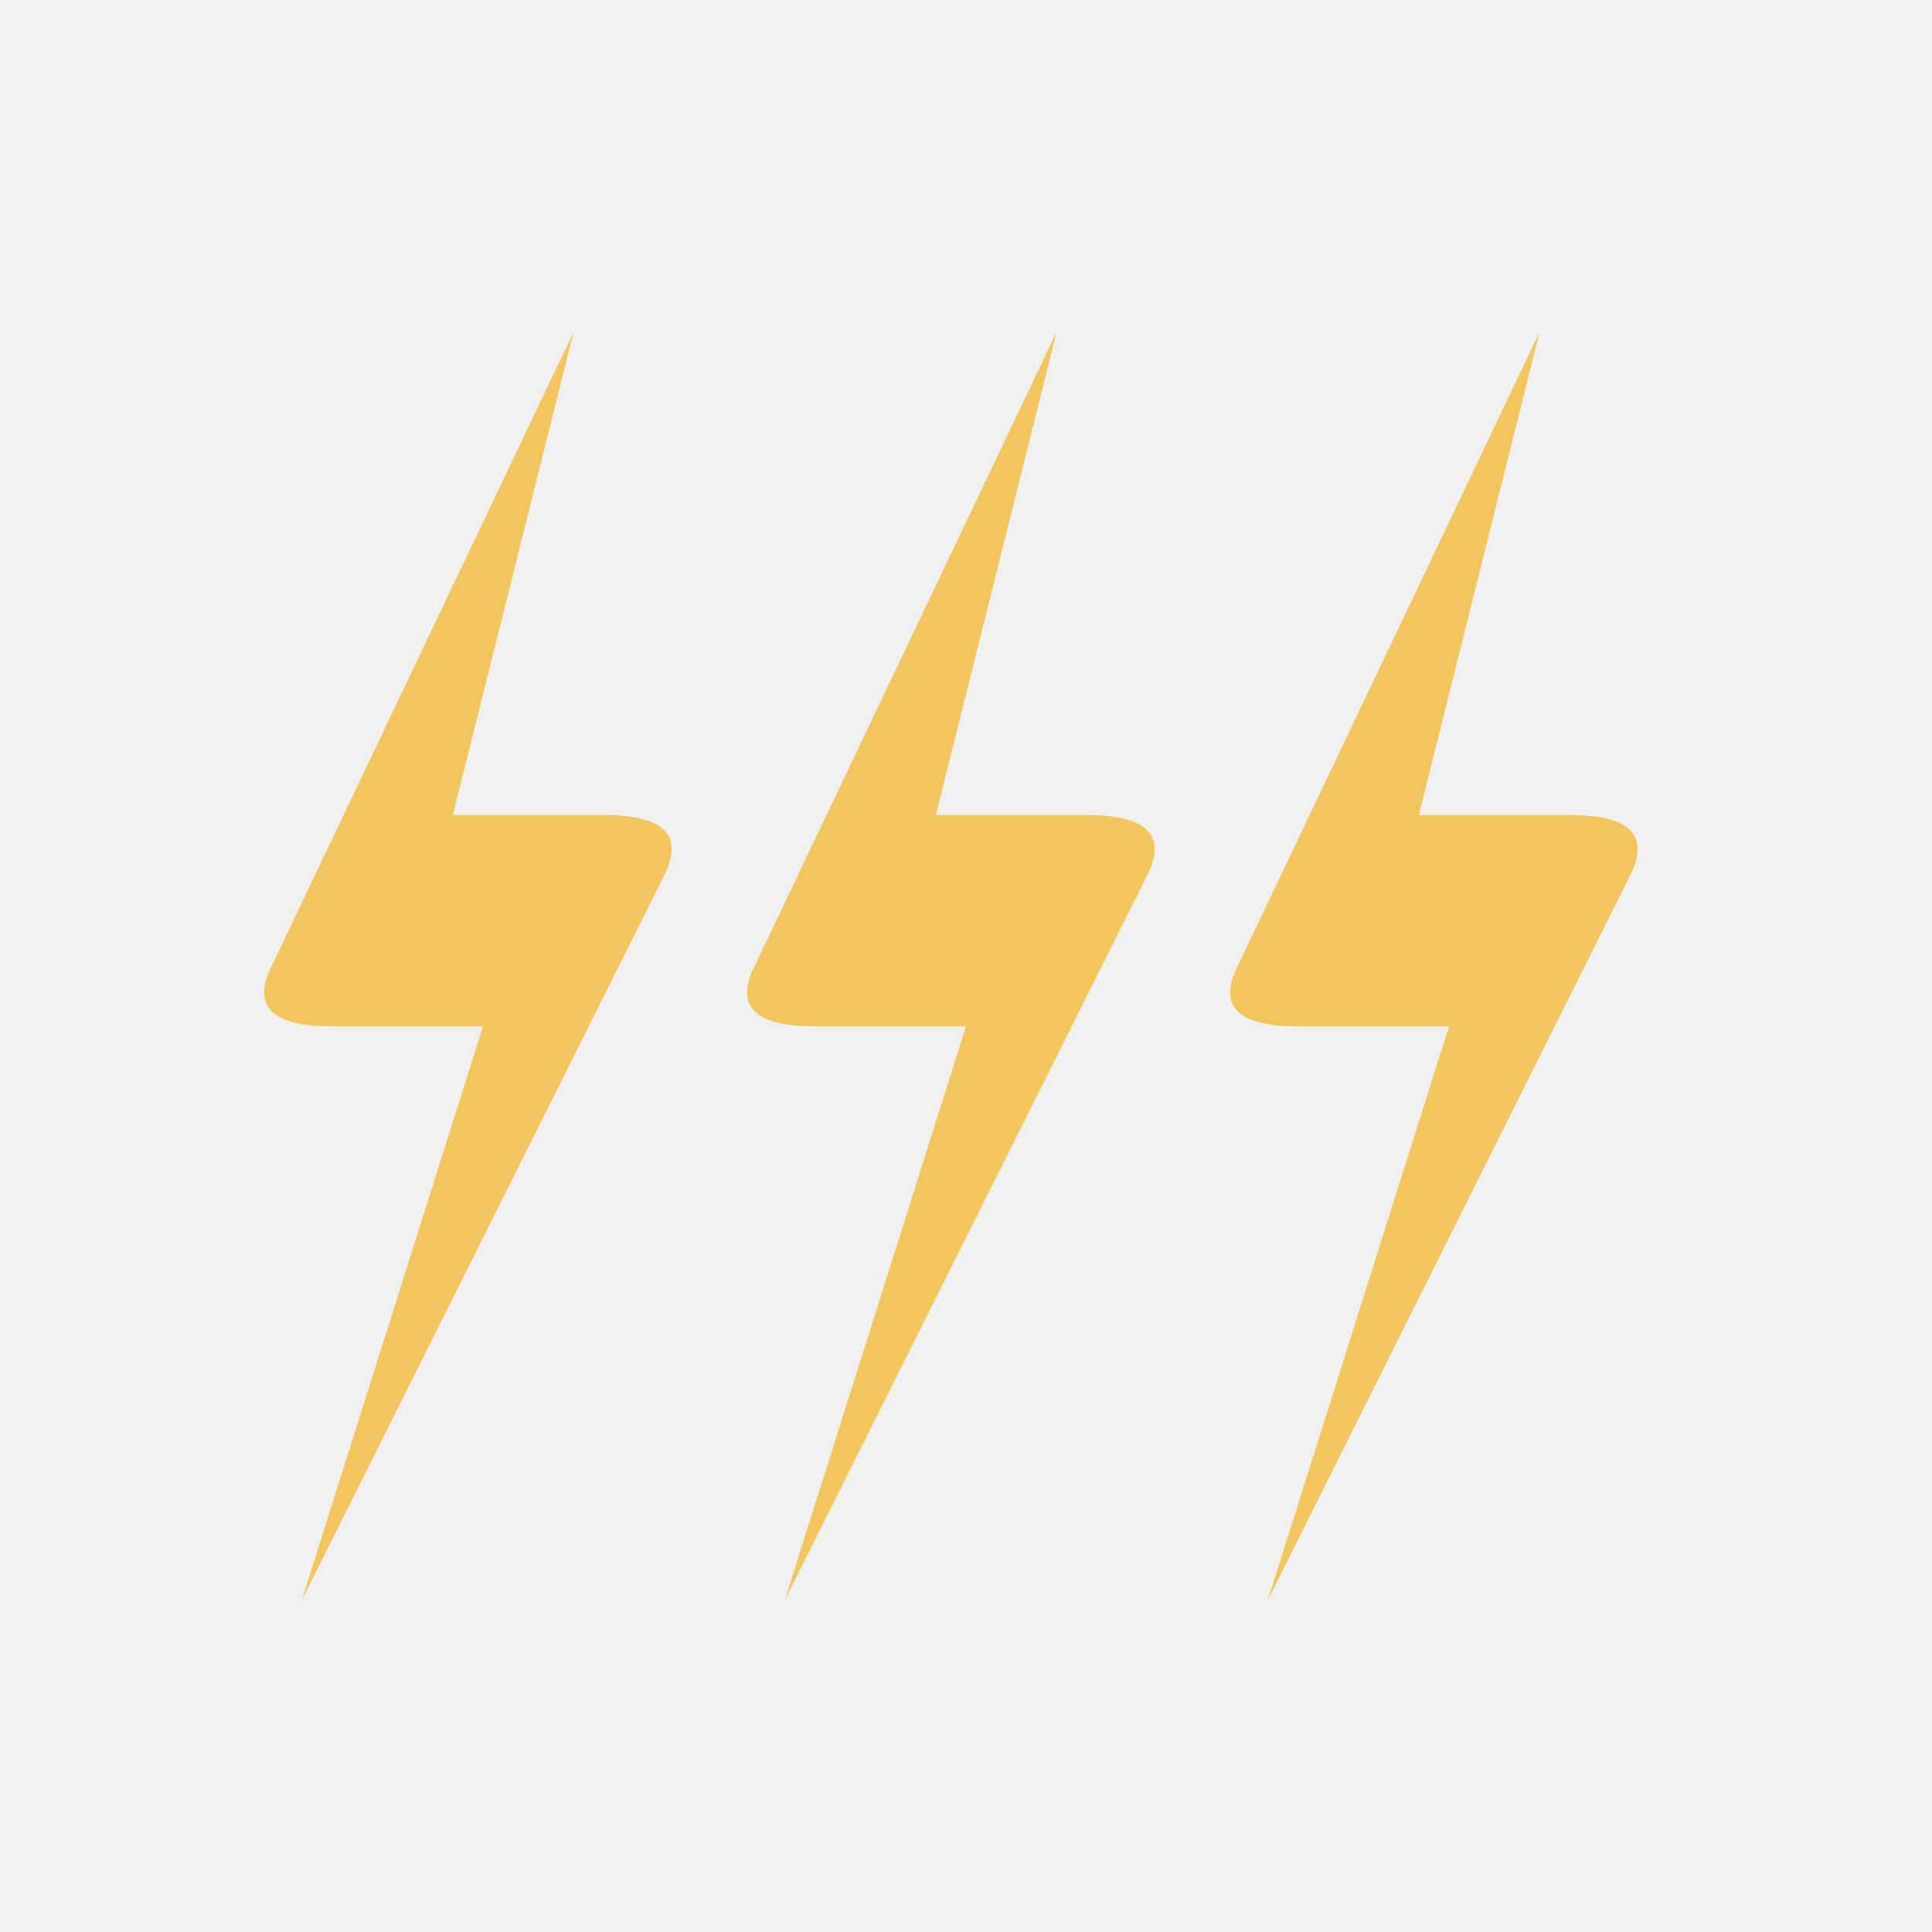
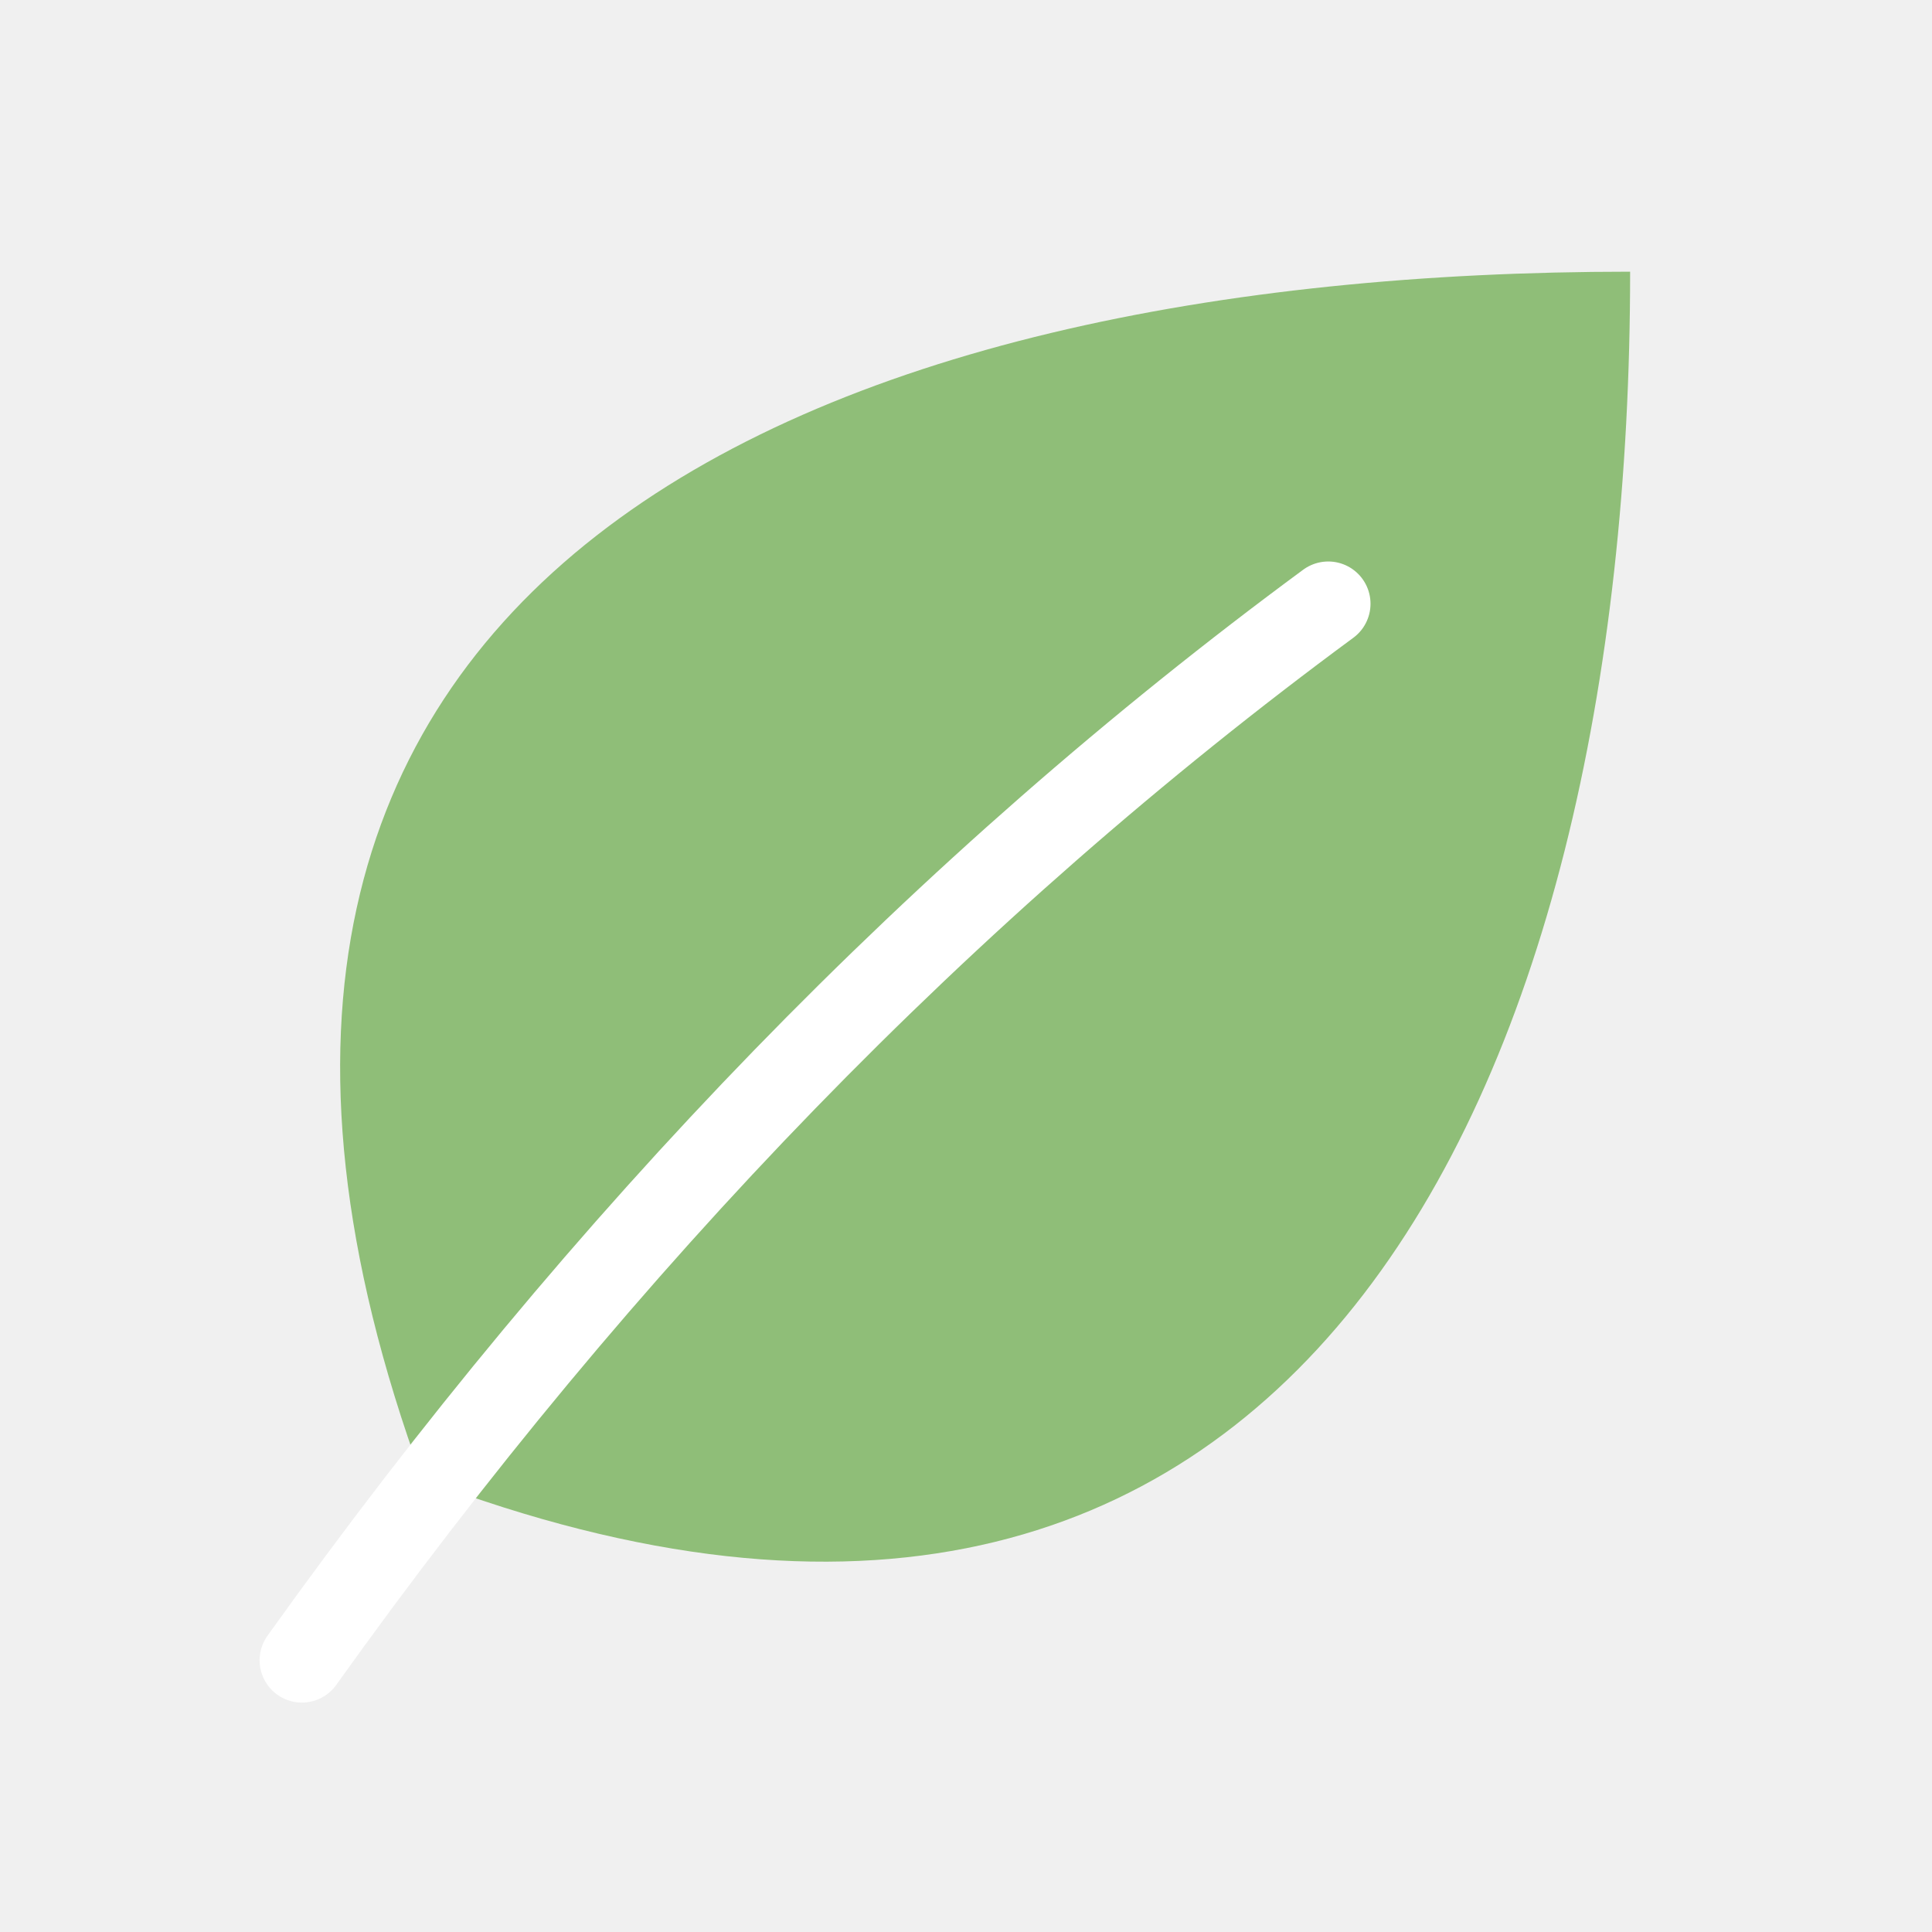
<svg xmlns="http://www.w3.org/2000/svg" viewBox="0 0 64 64" width="64" height="64" role="img" aria-label="Computational Efficiency">
-   <path d="M19 11 L9 32 Q8 34 11 34 H16 L10 53 L22 29 Q23 27 20 27 H15 Z" fill="#f2c65c" />
-   <path d="M35 11 L25 32 Q24 34 27 34 H32 L26 53 L38 29 Q39 27 36 27 H31 Z" fill="#f2c65c" />
-   <path d="M51 11 L41 32 Q40 34 43 34 H48 L42 53 L54 29 Q55 27 52 27 H47 Z" fill="#f2c65c" />
+   <path d="M14 49 C3 19 27 9 54 9 C54 36 43 60 14 49Z" fill="#8fbe78" />
+   <path d="M10 55 Q25 34 44 20" stroke="#ffffff" stroke-width="2.8" stroke-linecap="round" fill="none" />
</svg>
